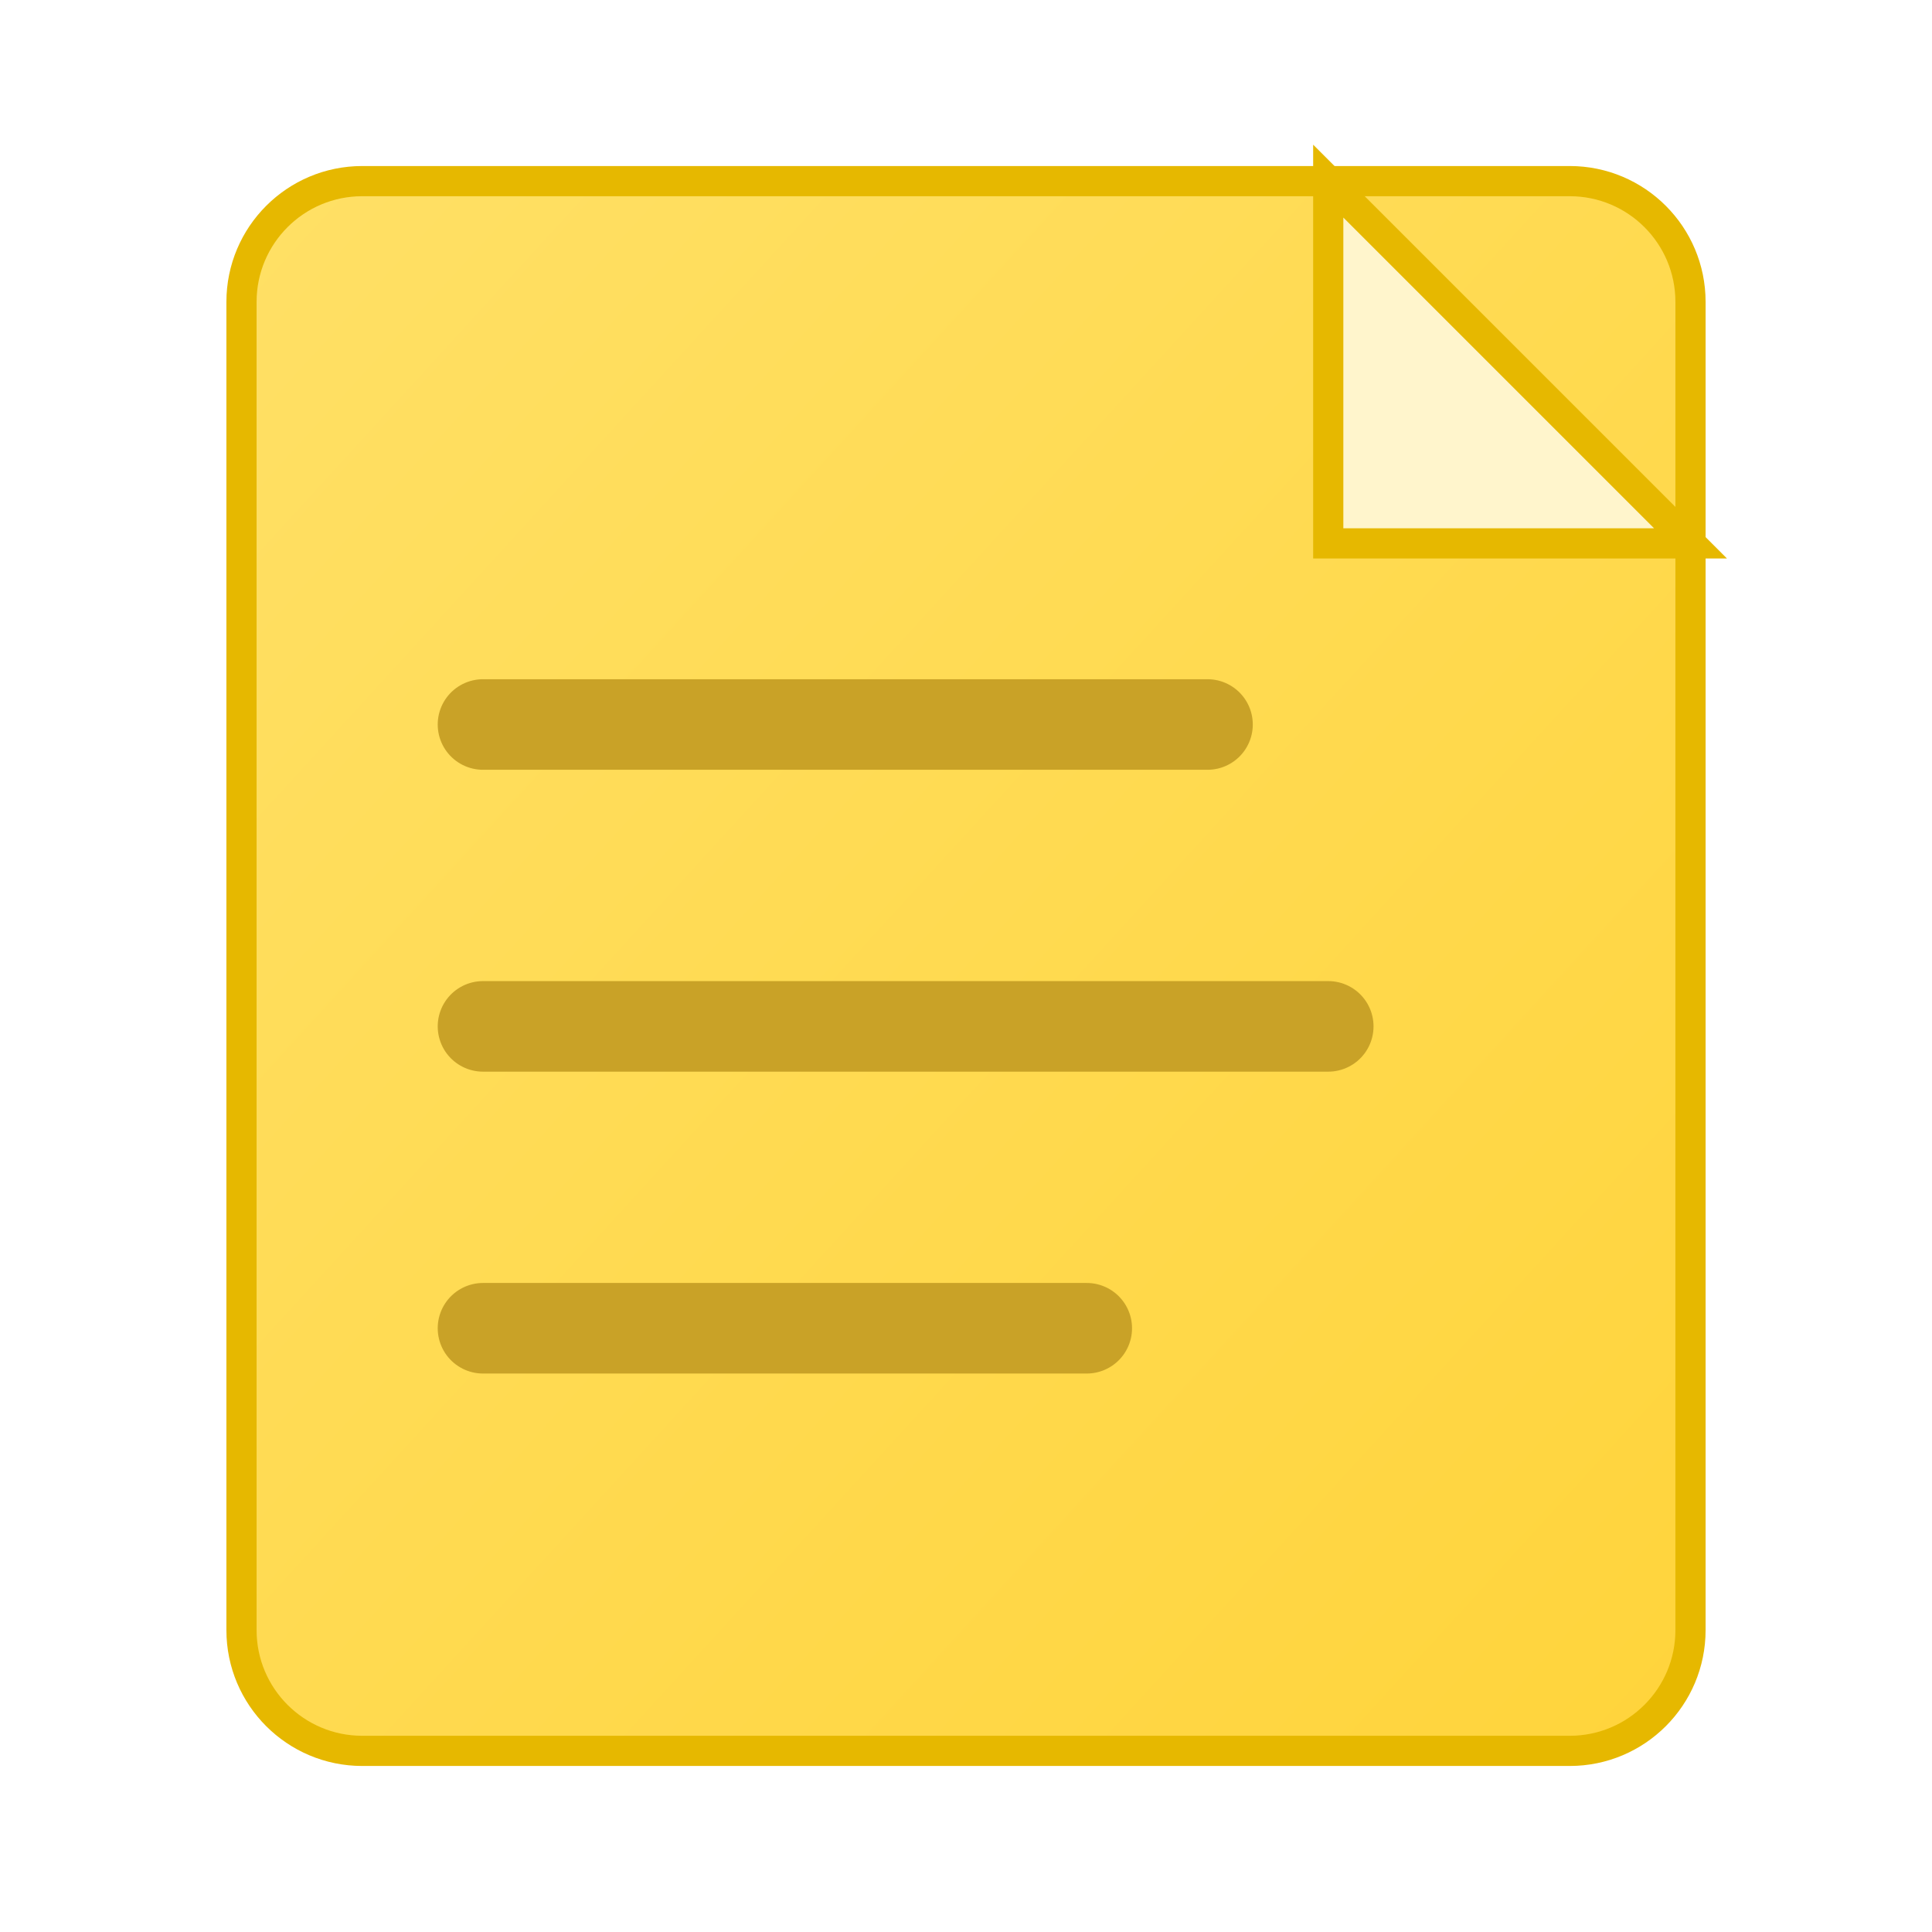
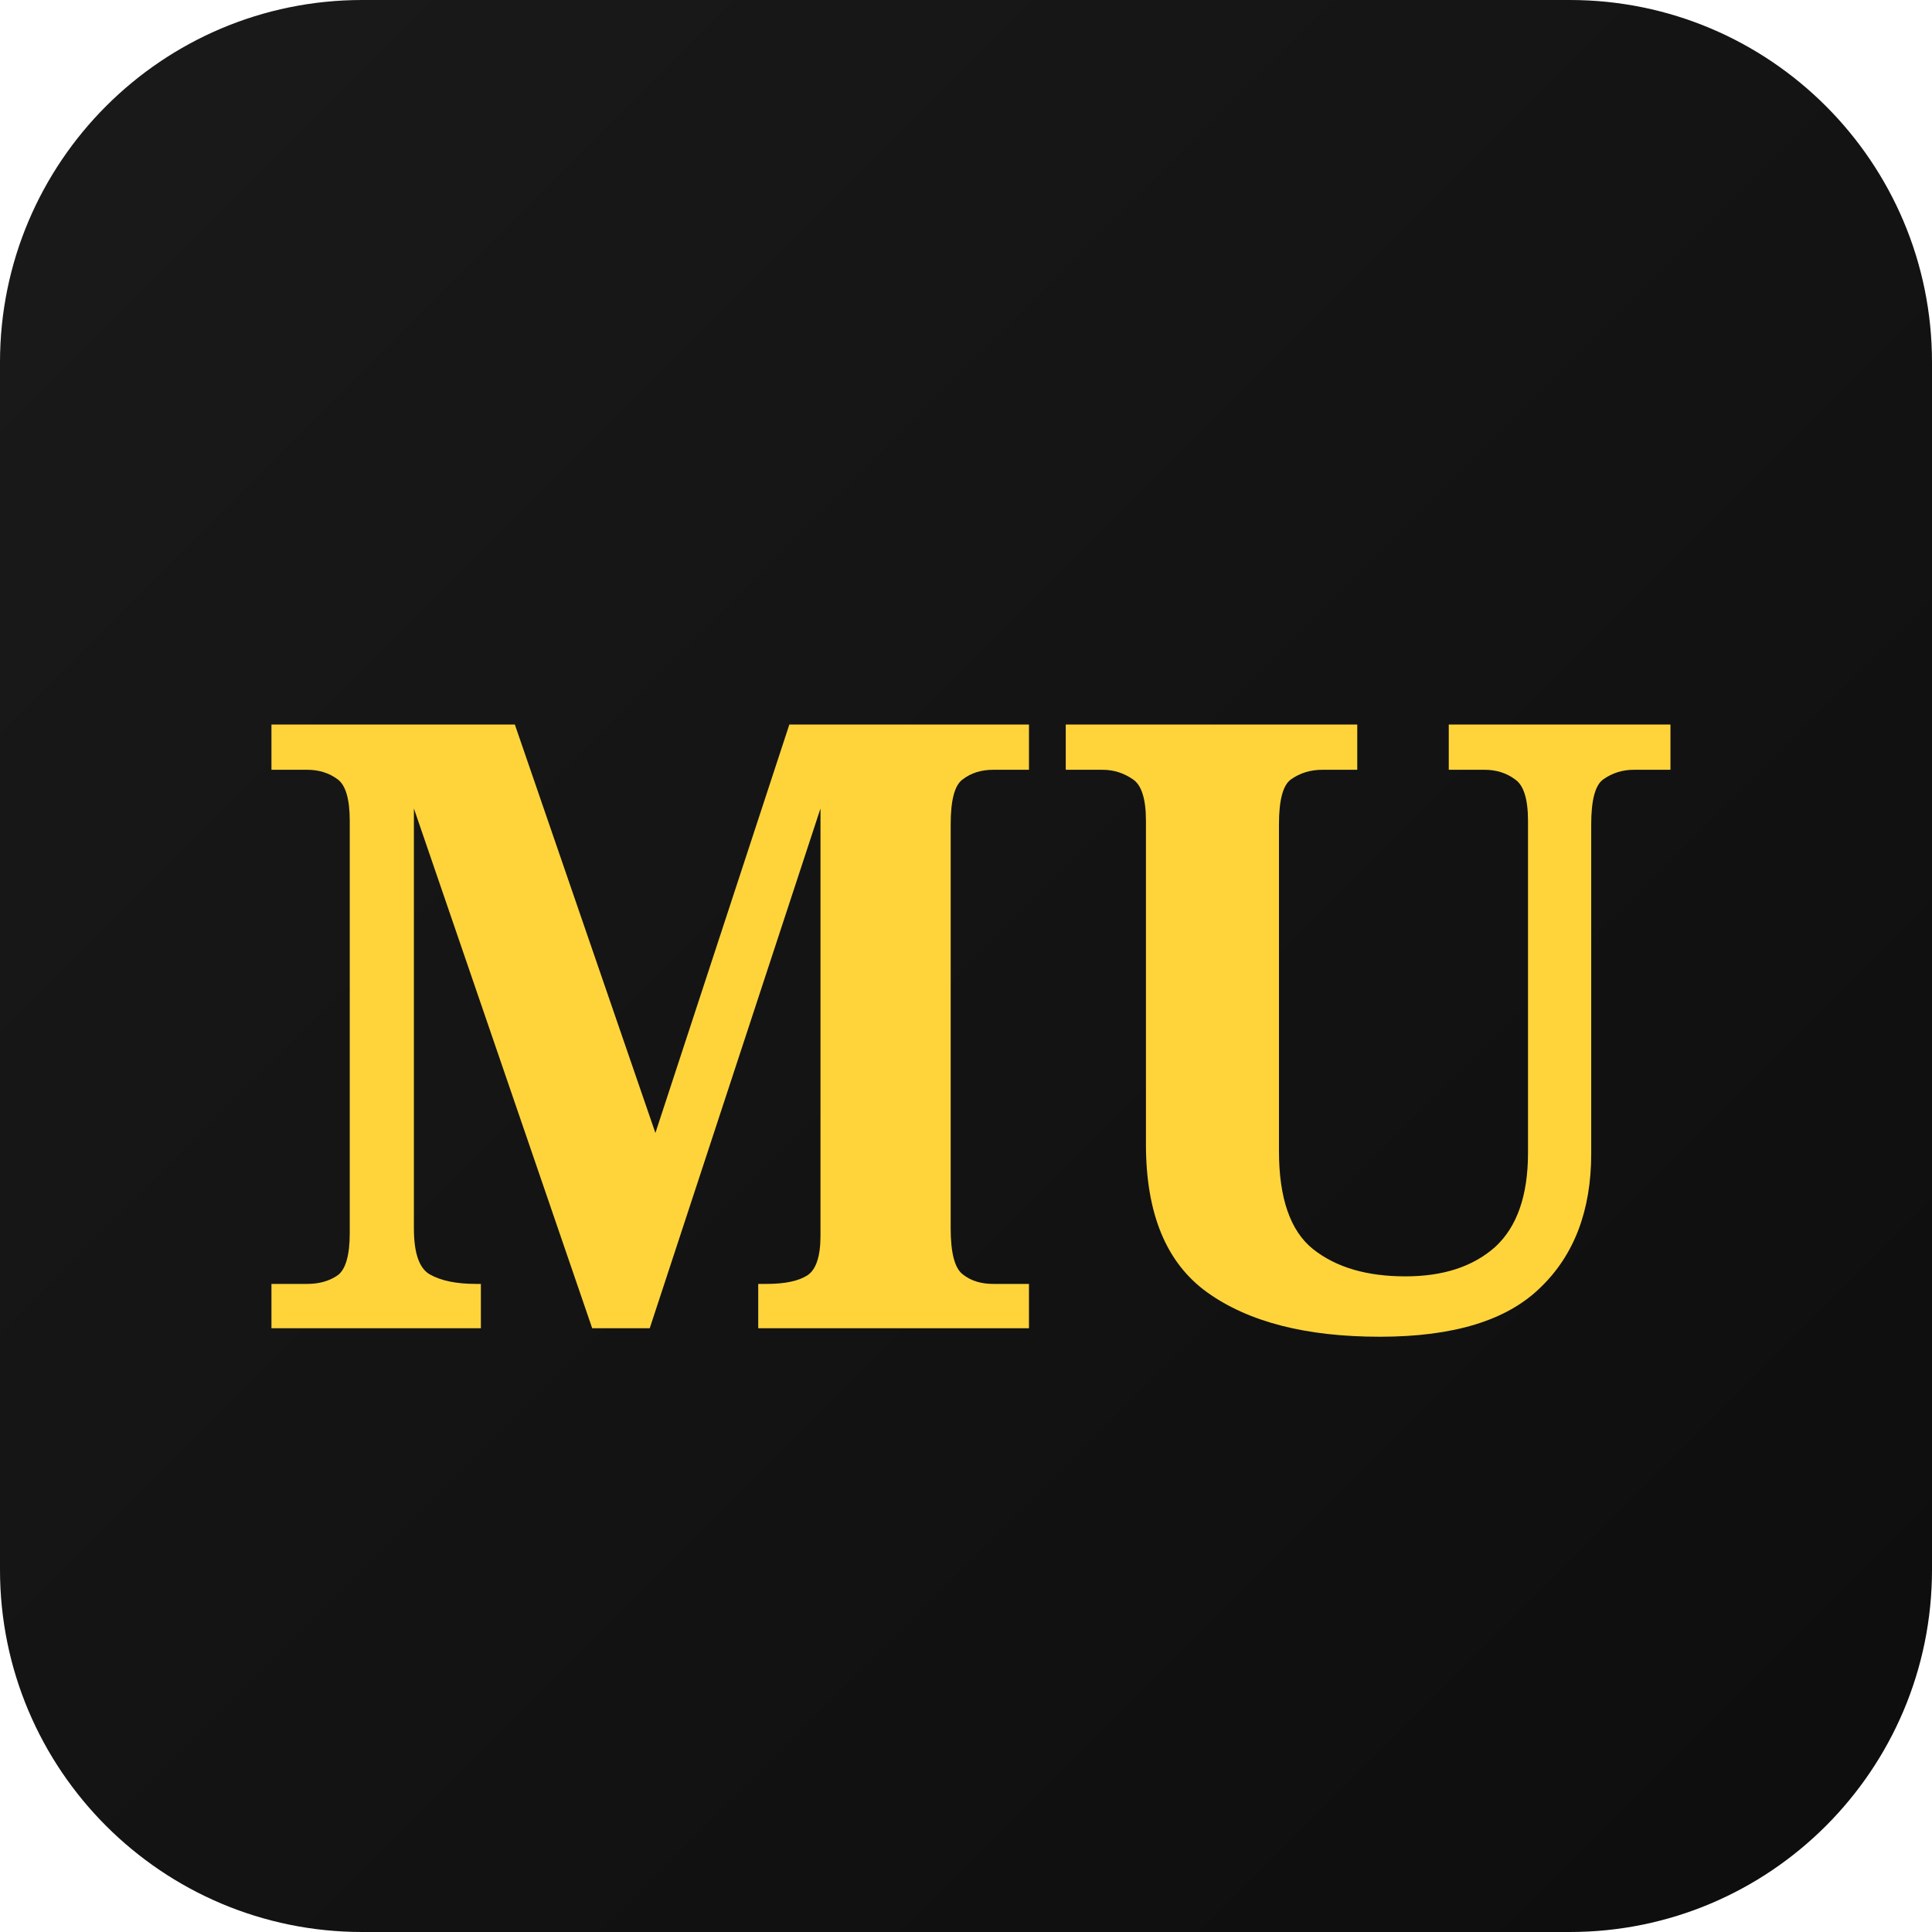
<svg xmlns="http://www.w3.org/2000/svg" viewBox="0 0 32 32">
  <defs>
-     <linearGradient id="noteGrad" x1="0%" y1="0%" x2="100%" y2="100%">
-       <stop offset="0%" style="stop-color:#FFE066" />
-       <stop offset="100%" style="stop-color:#FFD43B" />
+     <linearGradient id="bgGrad" x1="0%" y1="0%" x2="100%" y2="100%">
+       <stop offset="0%" style="stop-color:#1a1a1a" />
+       <stop offset="100%" style="stop-color:#0d0d0d" />
    </linearGradient>
  </defs>
-   <rect x="4" y="3" width="24" height="26" rx="2" fill="url(#noteGrad)" stroke="#E6B800" stroke-width="0.5" />
-   <path d="M22 3 L28 9 L22 9 Z" fill="#FFF5CC" stroke="#E6B800" stroke-width="0.5" />
-   <line x1="8" y1="12" x2="20" y2="12" stroke="#C9A227" stroke-width="1.5" stroke-linecap="round" />
-   <line x1="8" y1="17" x2="22" y2="17" stroke="#C9A227" stroke-width="1.5" stroke-linecap="round" />
-   <line x1="8" y1="22" x2="18" y2="22" stroke="#C9A227" stroke-width="1.5" stroke-linecap="round" />
+   <rect width="32" height="32" rx="6" fill="url(#bgGrad)" />
+   <text x="16" y="22" font-family="Georgia, serif" font-size="14" font-weight="bold" fill="#FFD43B" text-anchor="middle">MU</text>
</svg>
